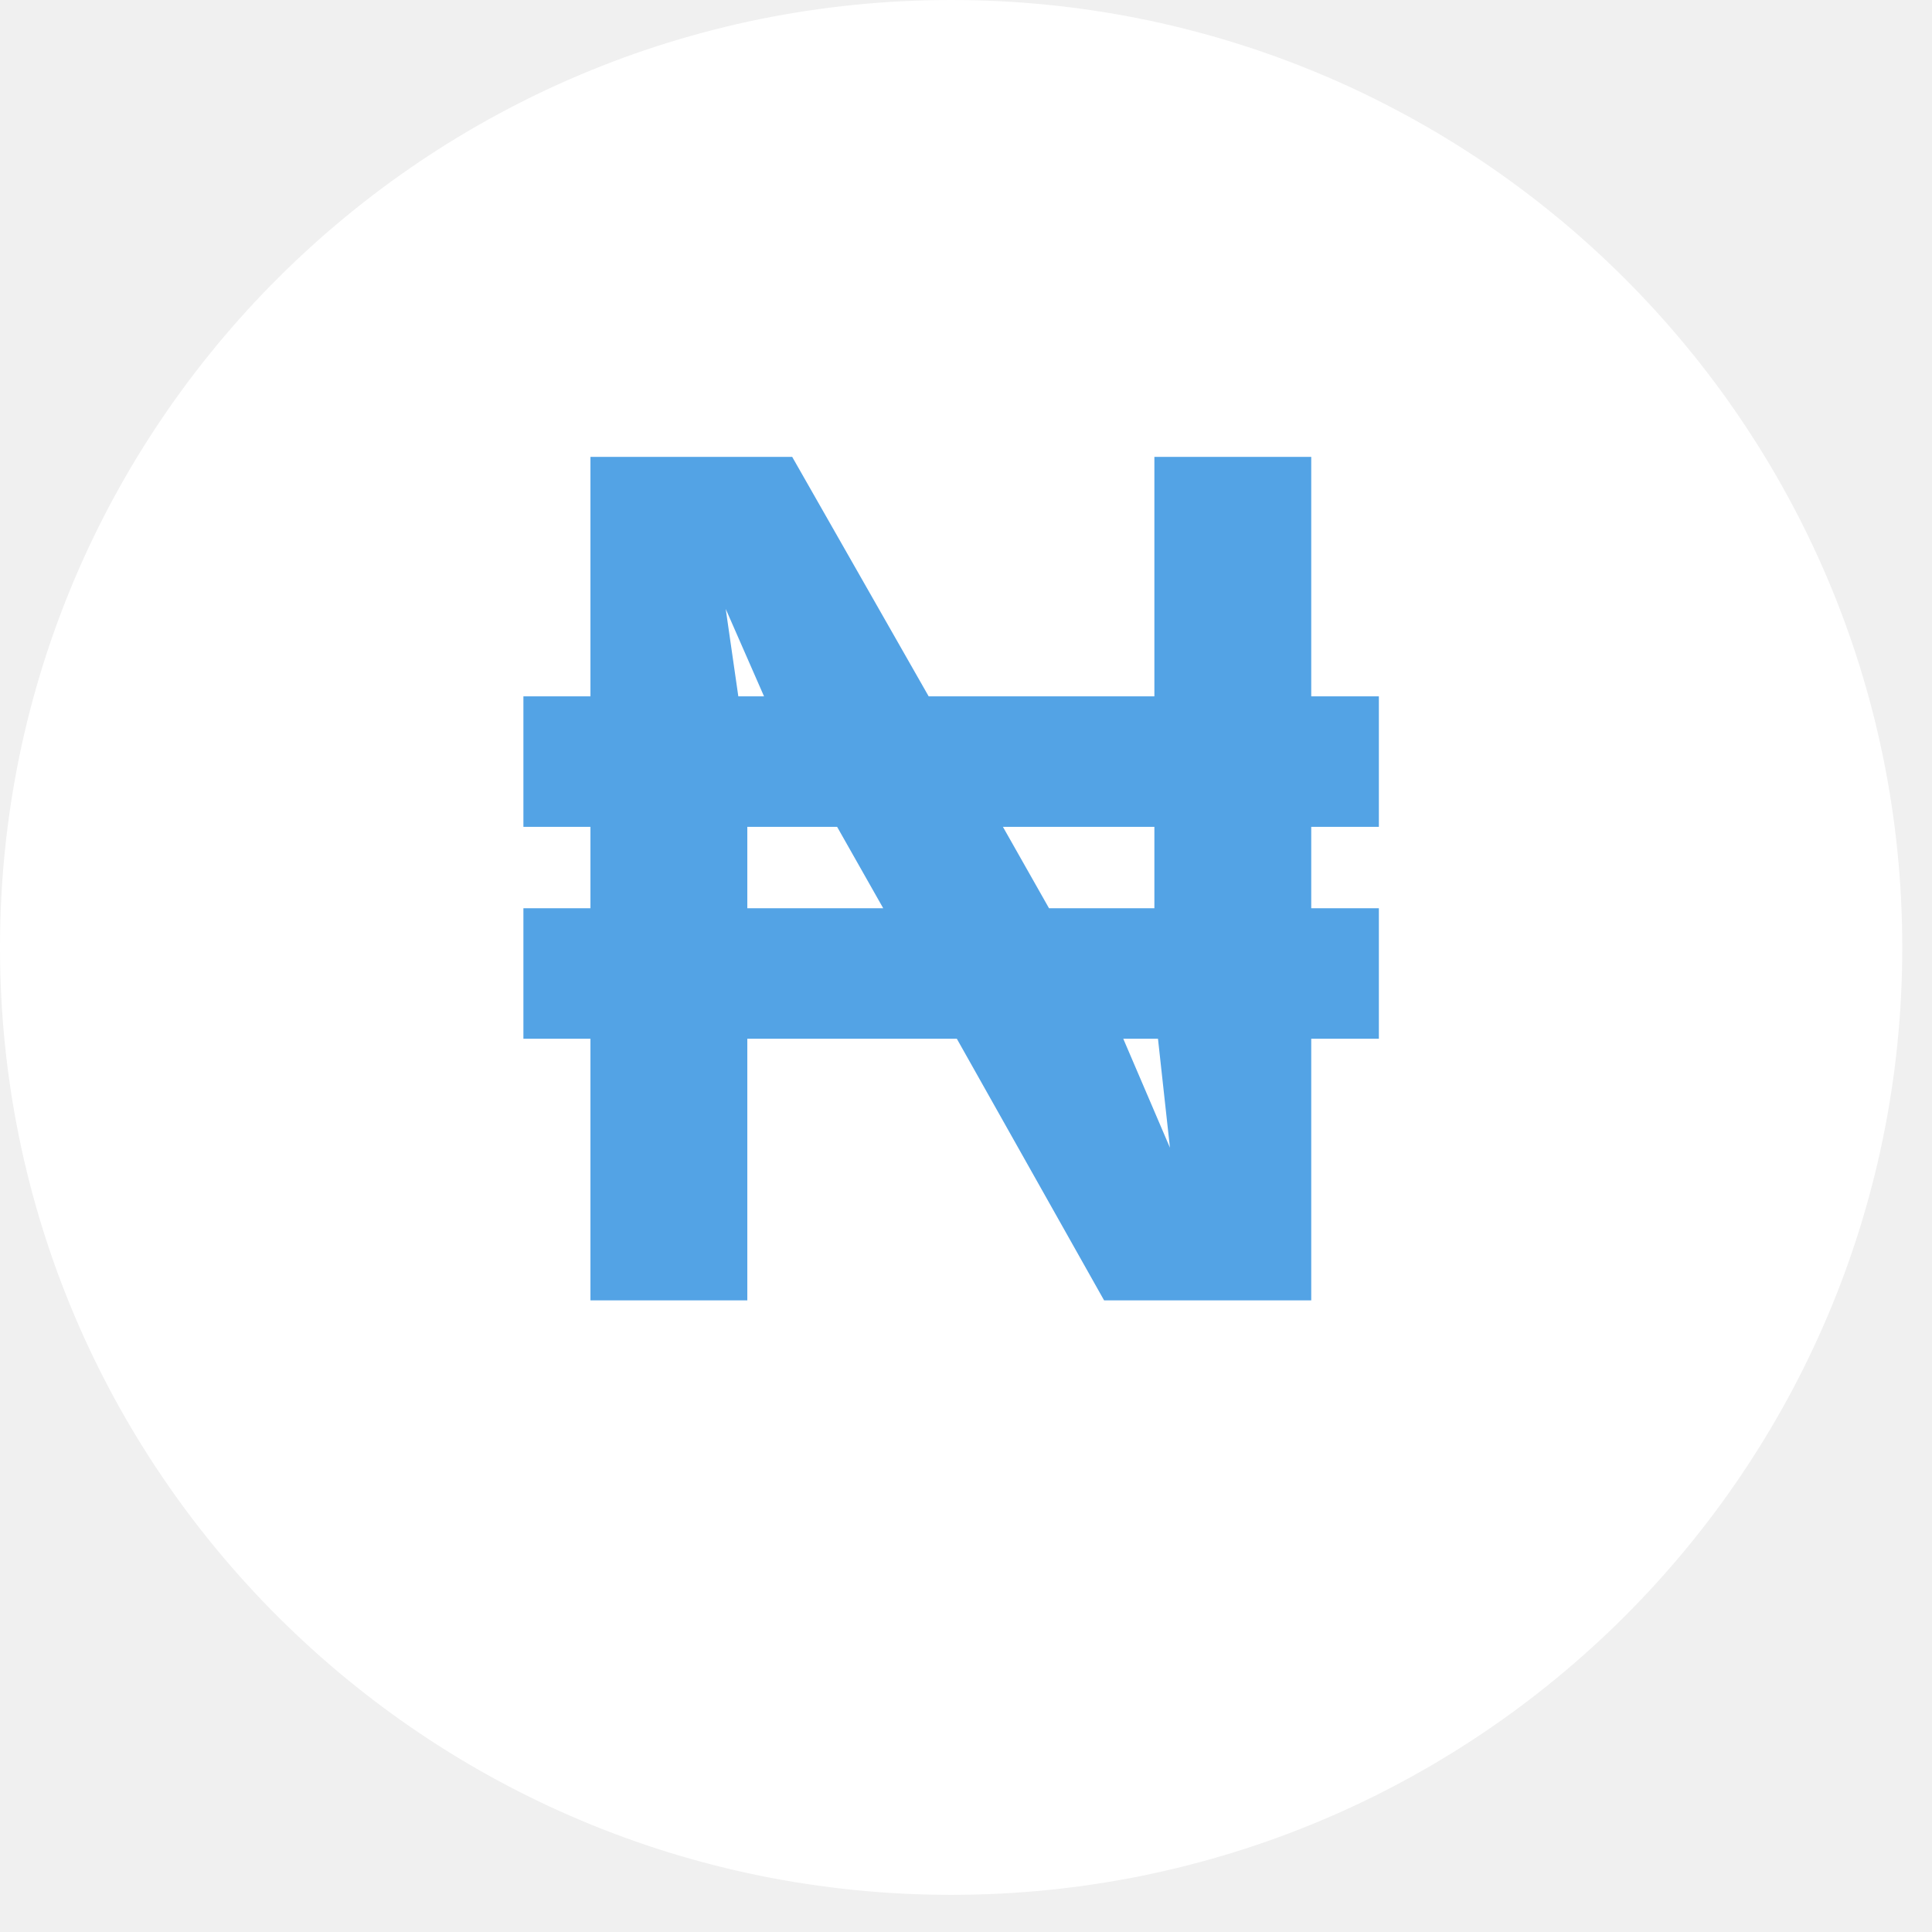
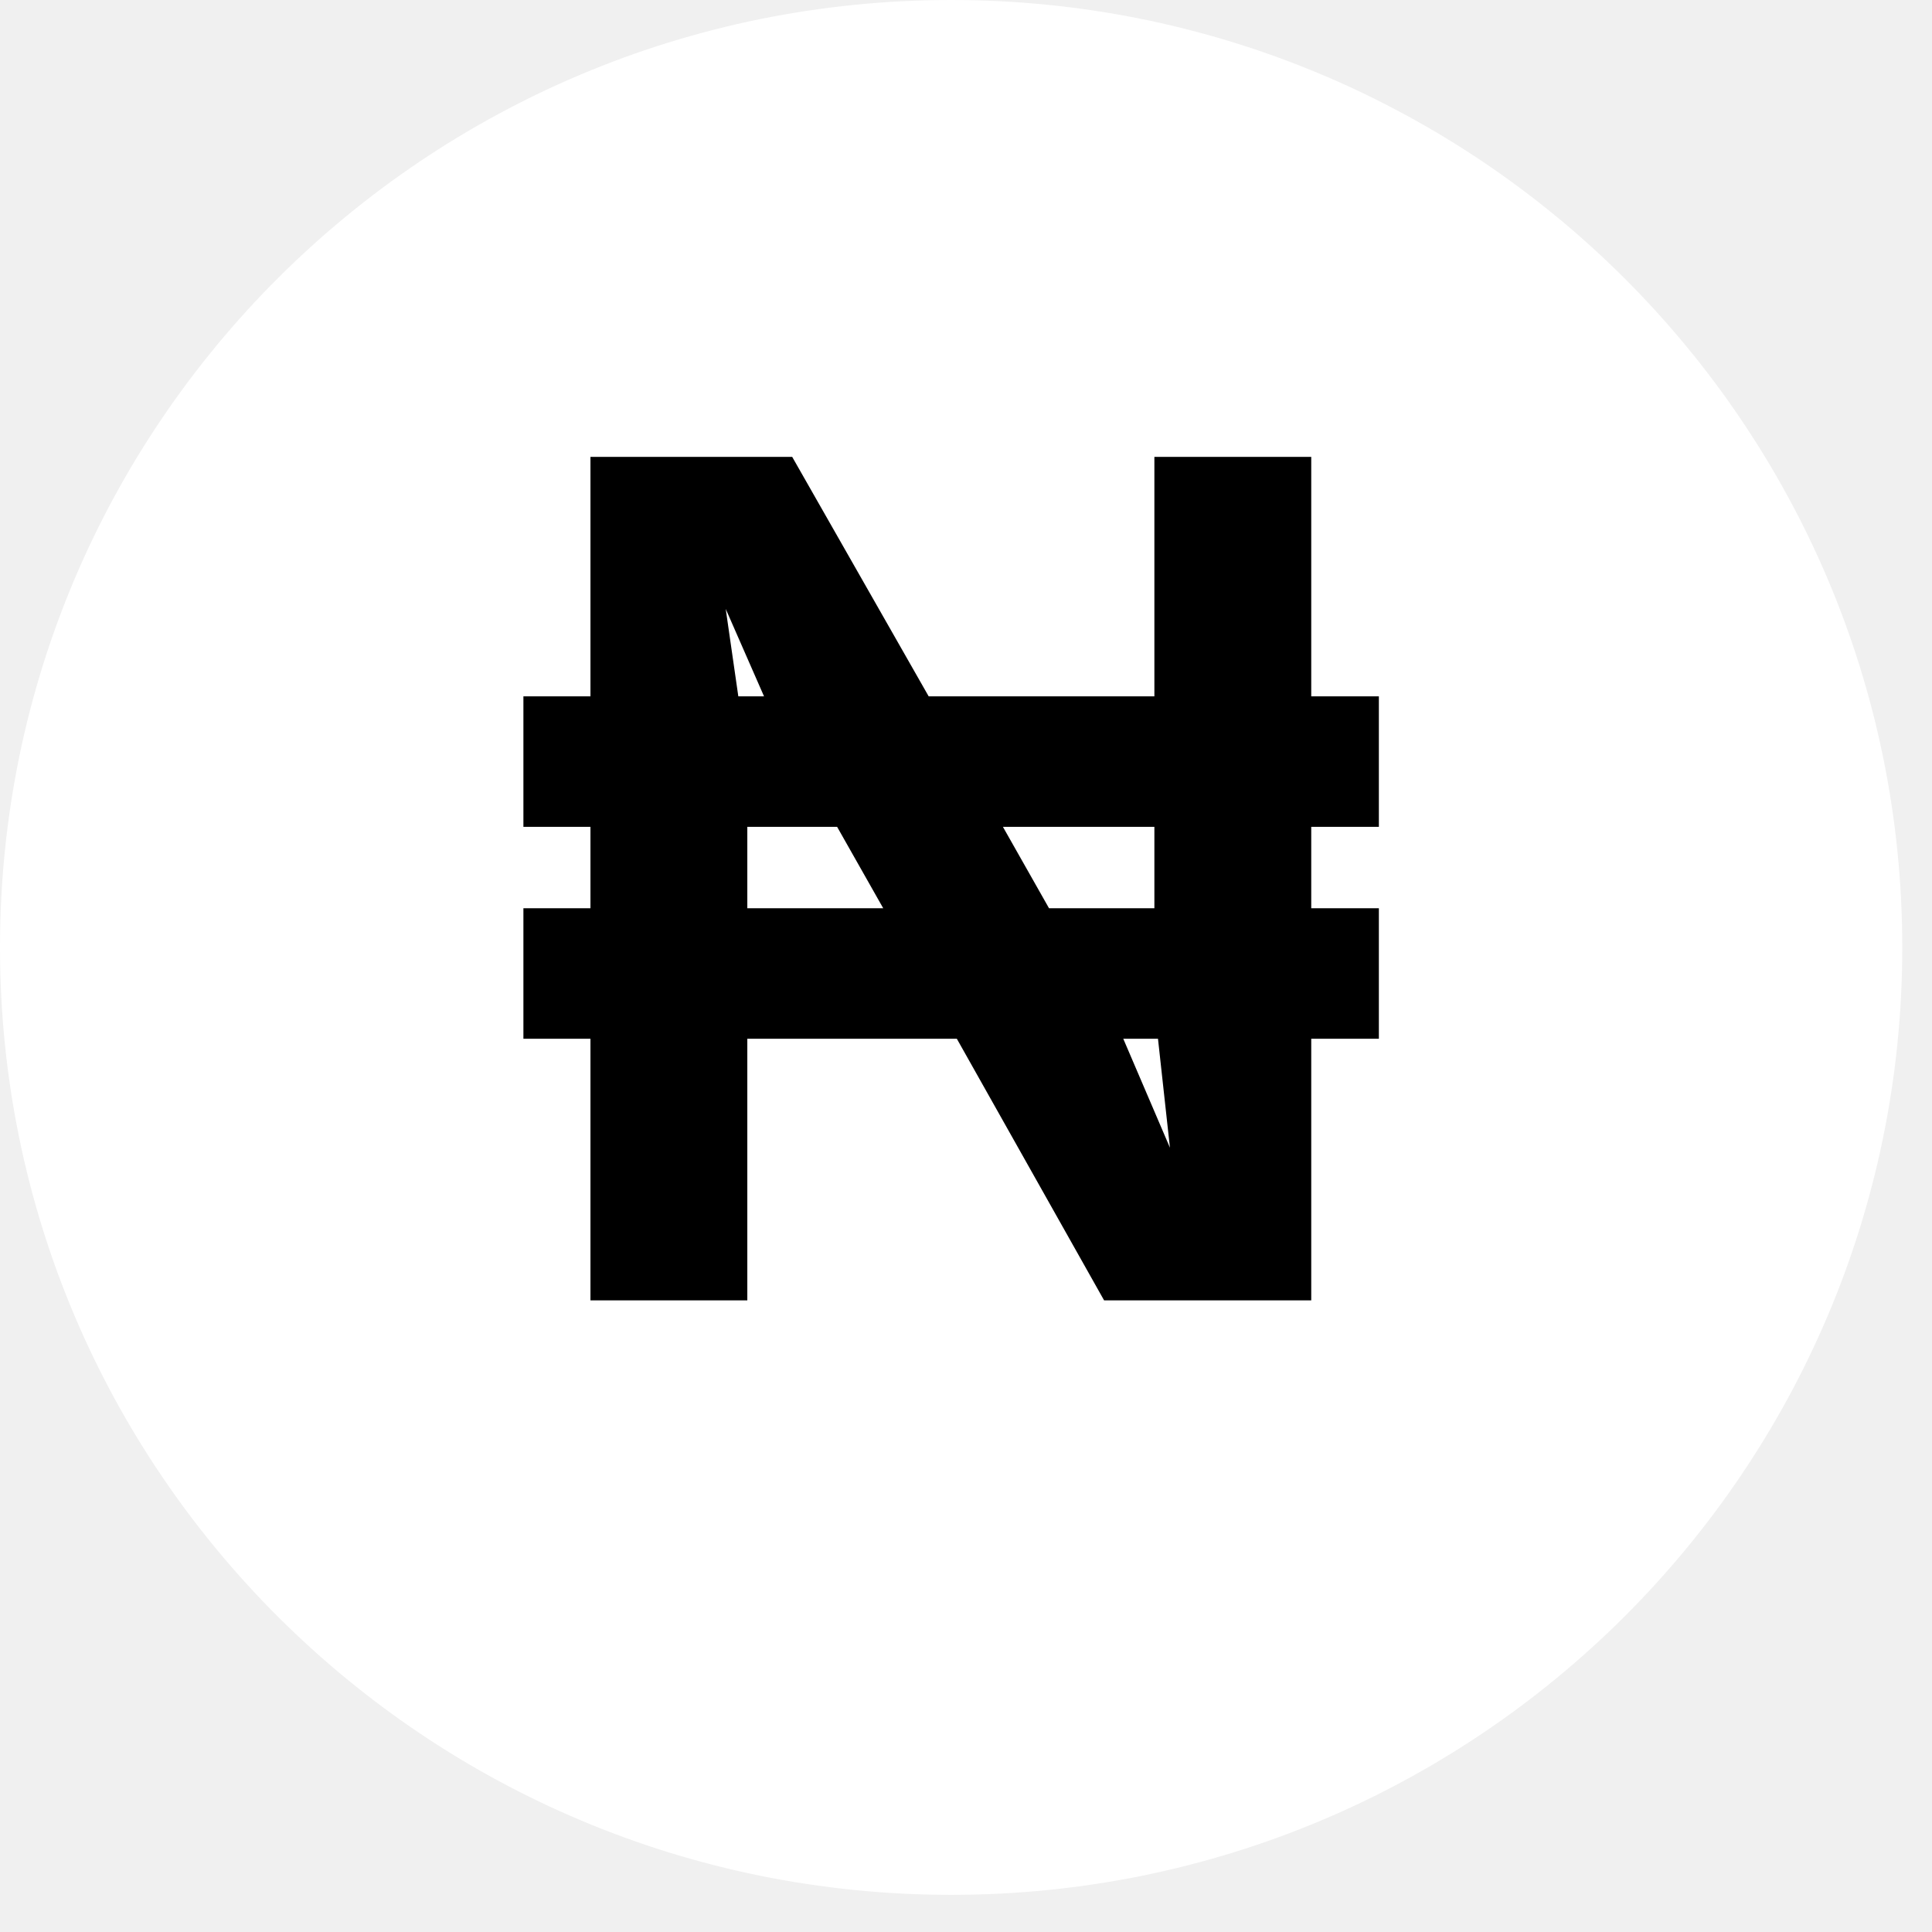
<svg xmlns="http://www.w3.org/2000/svg" viewBox="0 0 520 520">
  <rect width="512" height="510" rx="300" fill="#ffffff" />
-   <text x="256" y="350" font-family="Arial Black, Arial, sans-serif" fill="#53a3e5" font-size="330" font-weight="1000" padding-bottom="200" text-anchor="middle">₦</text>
+   <text x="256" y="350" font-family="Arial Black, Arial, sans-serif" fill="#53a3g5" font-size="330" font-weight="1000" padding-bottom="200" text-anchor="middle">₦</text>
</svg>
